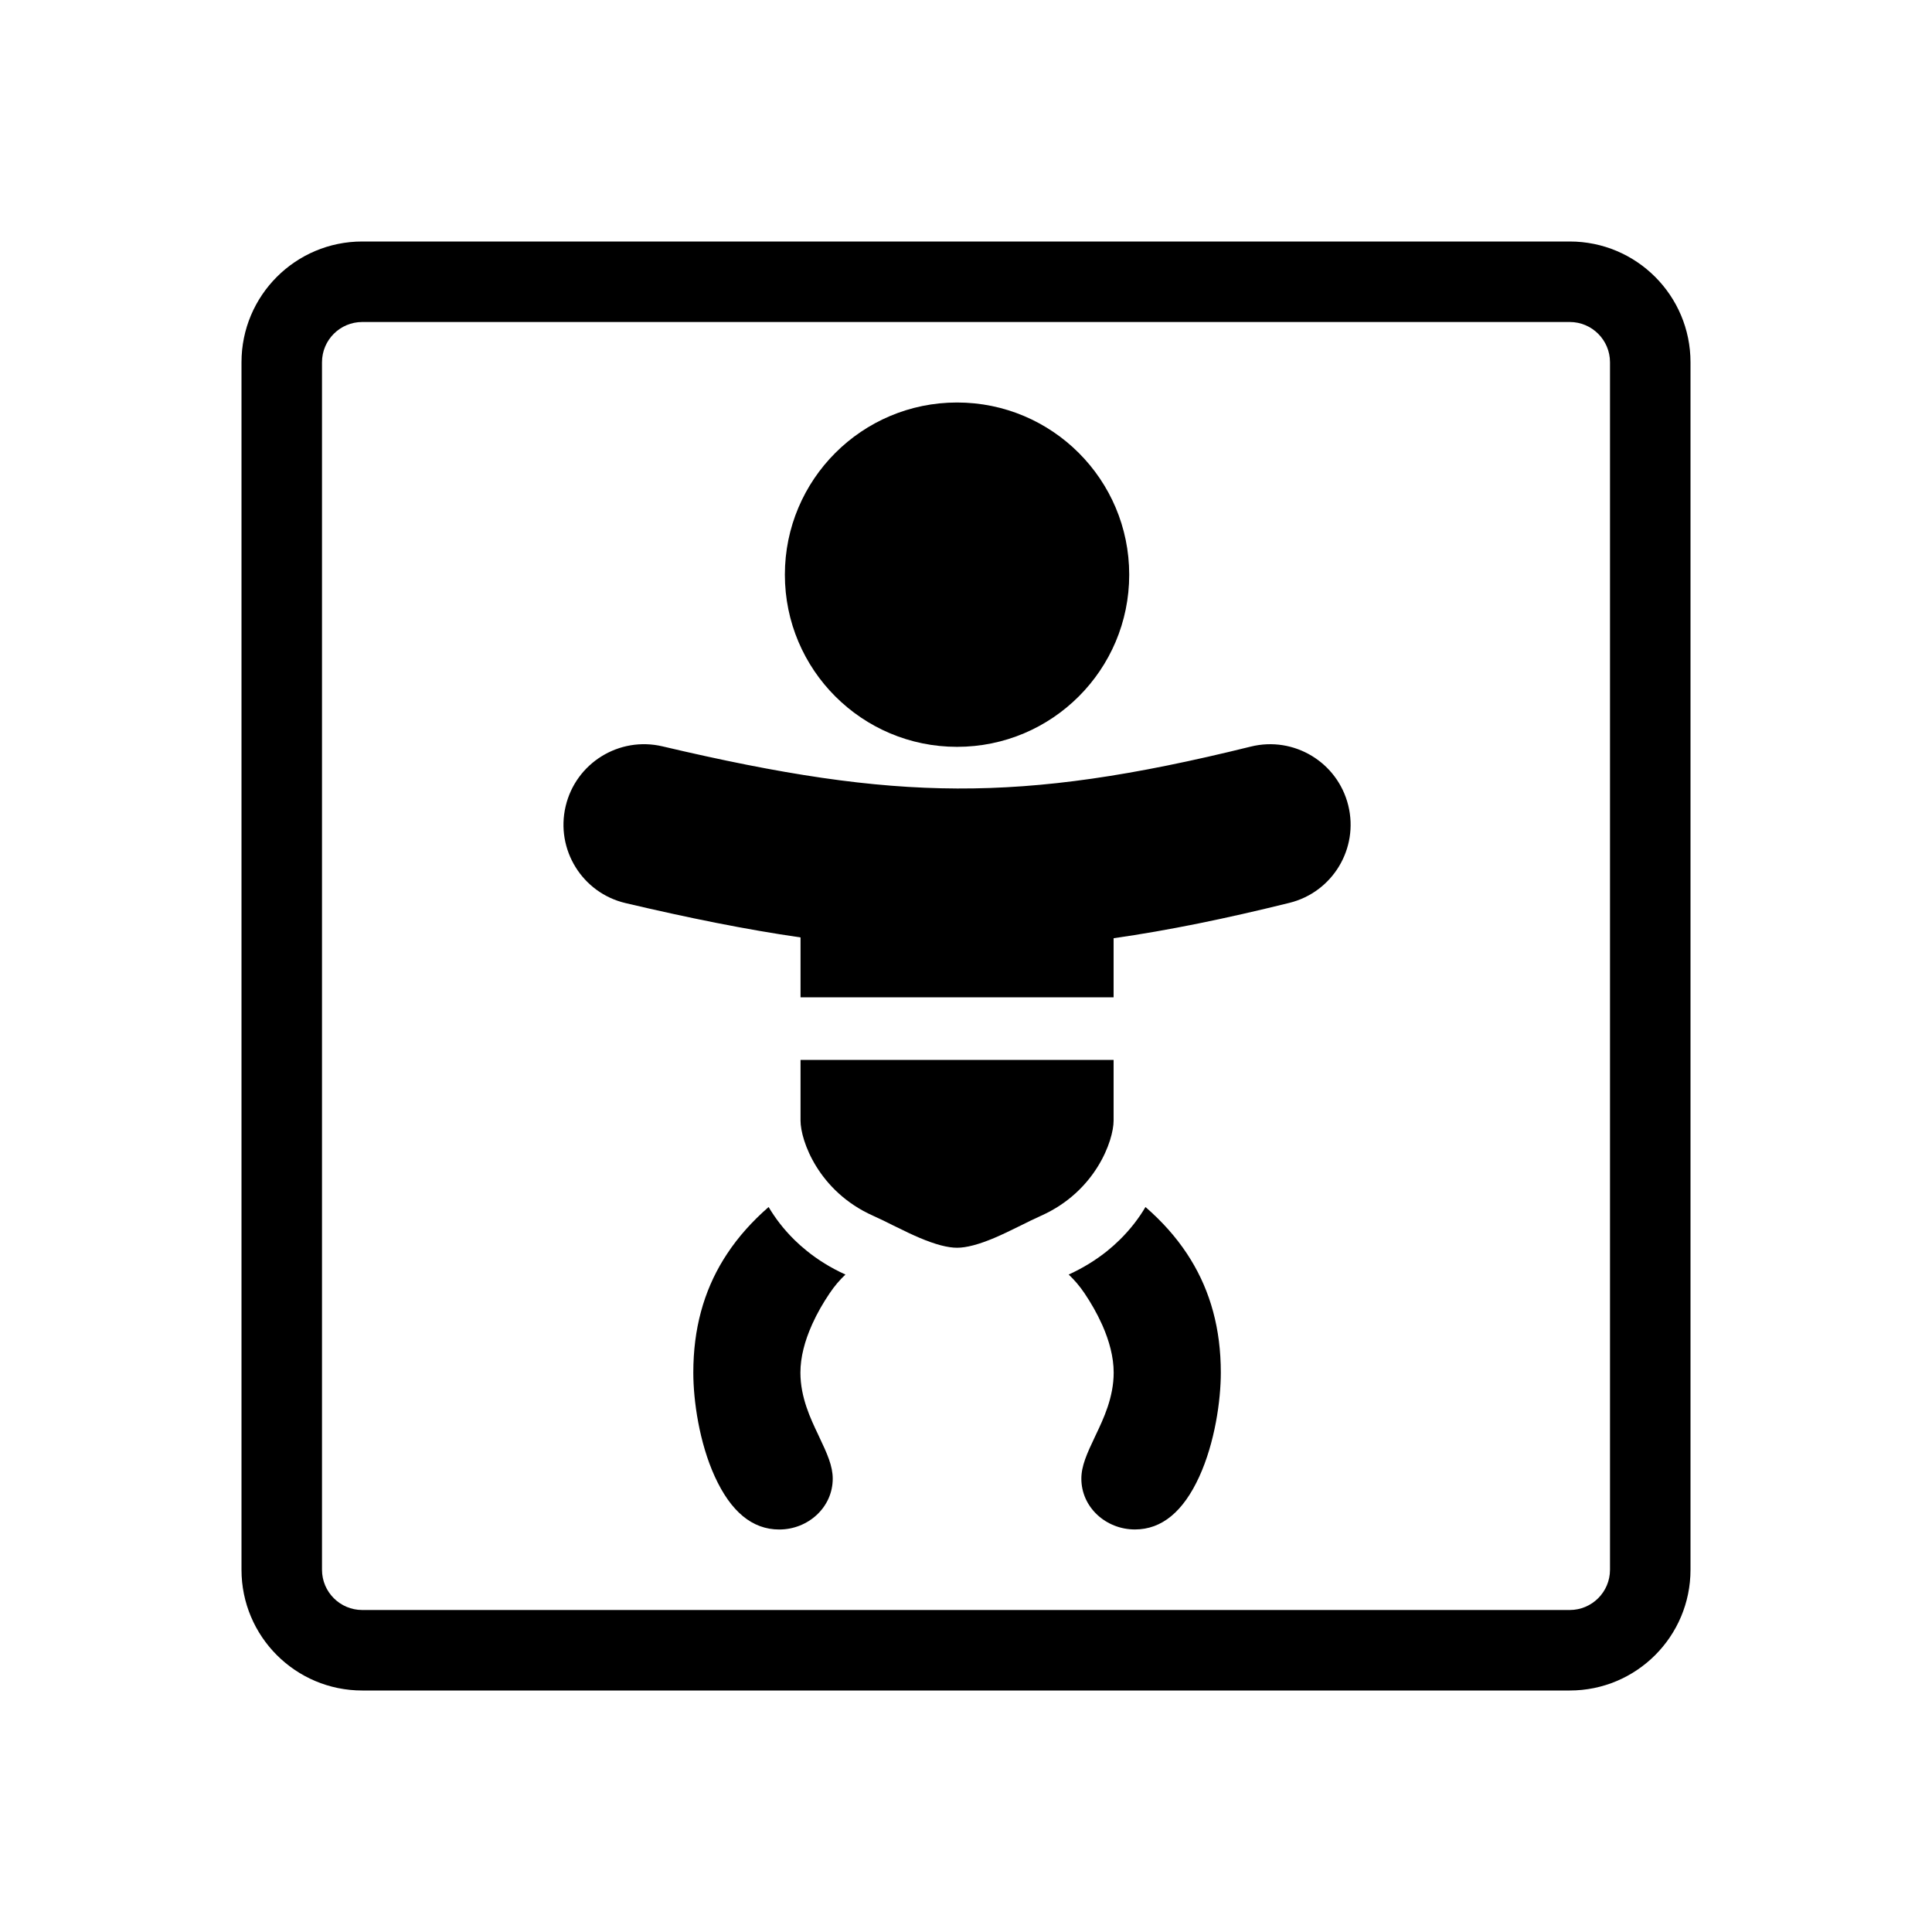
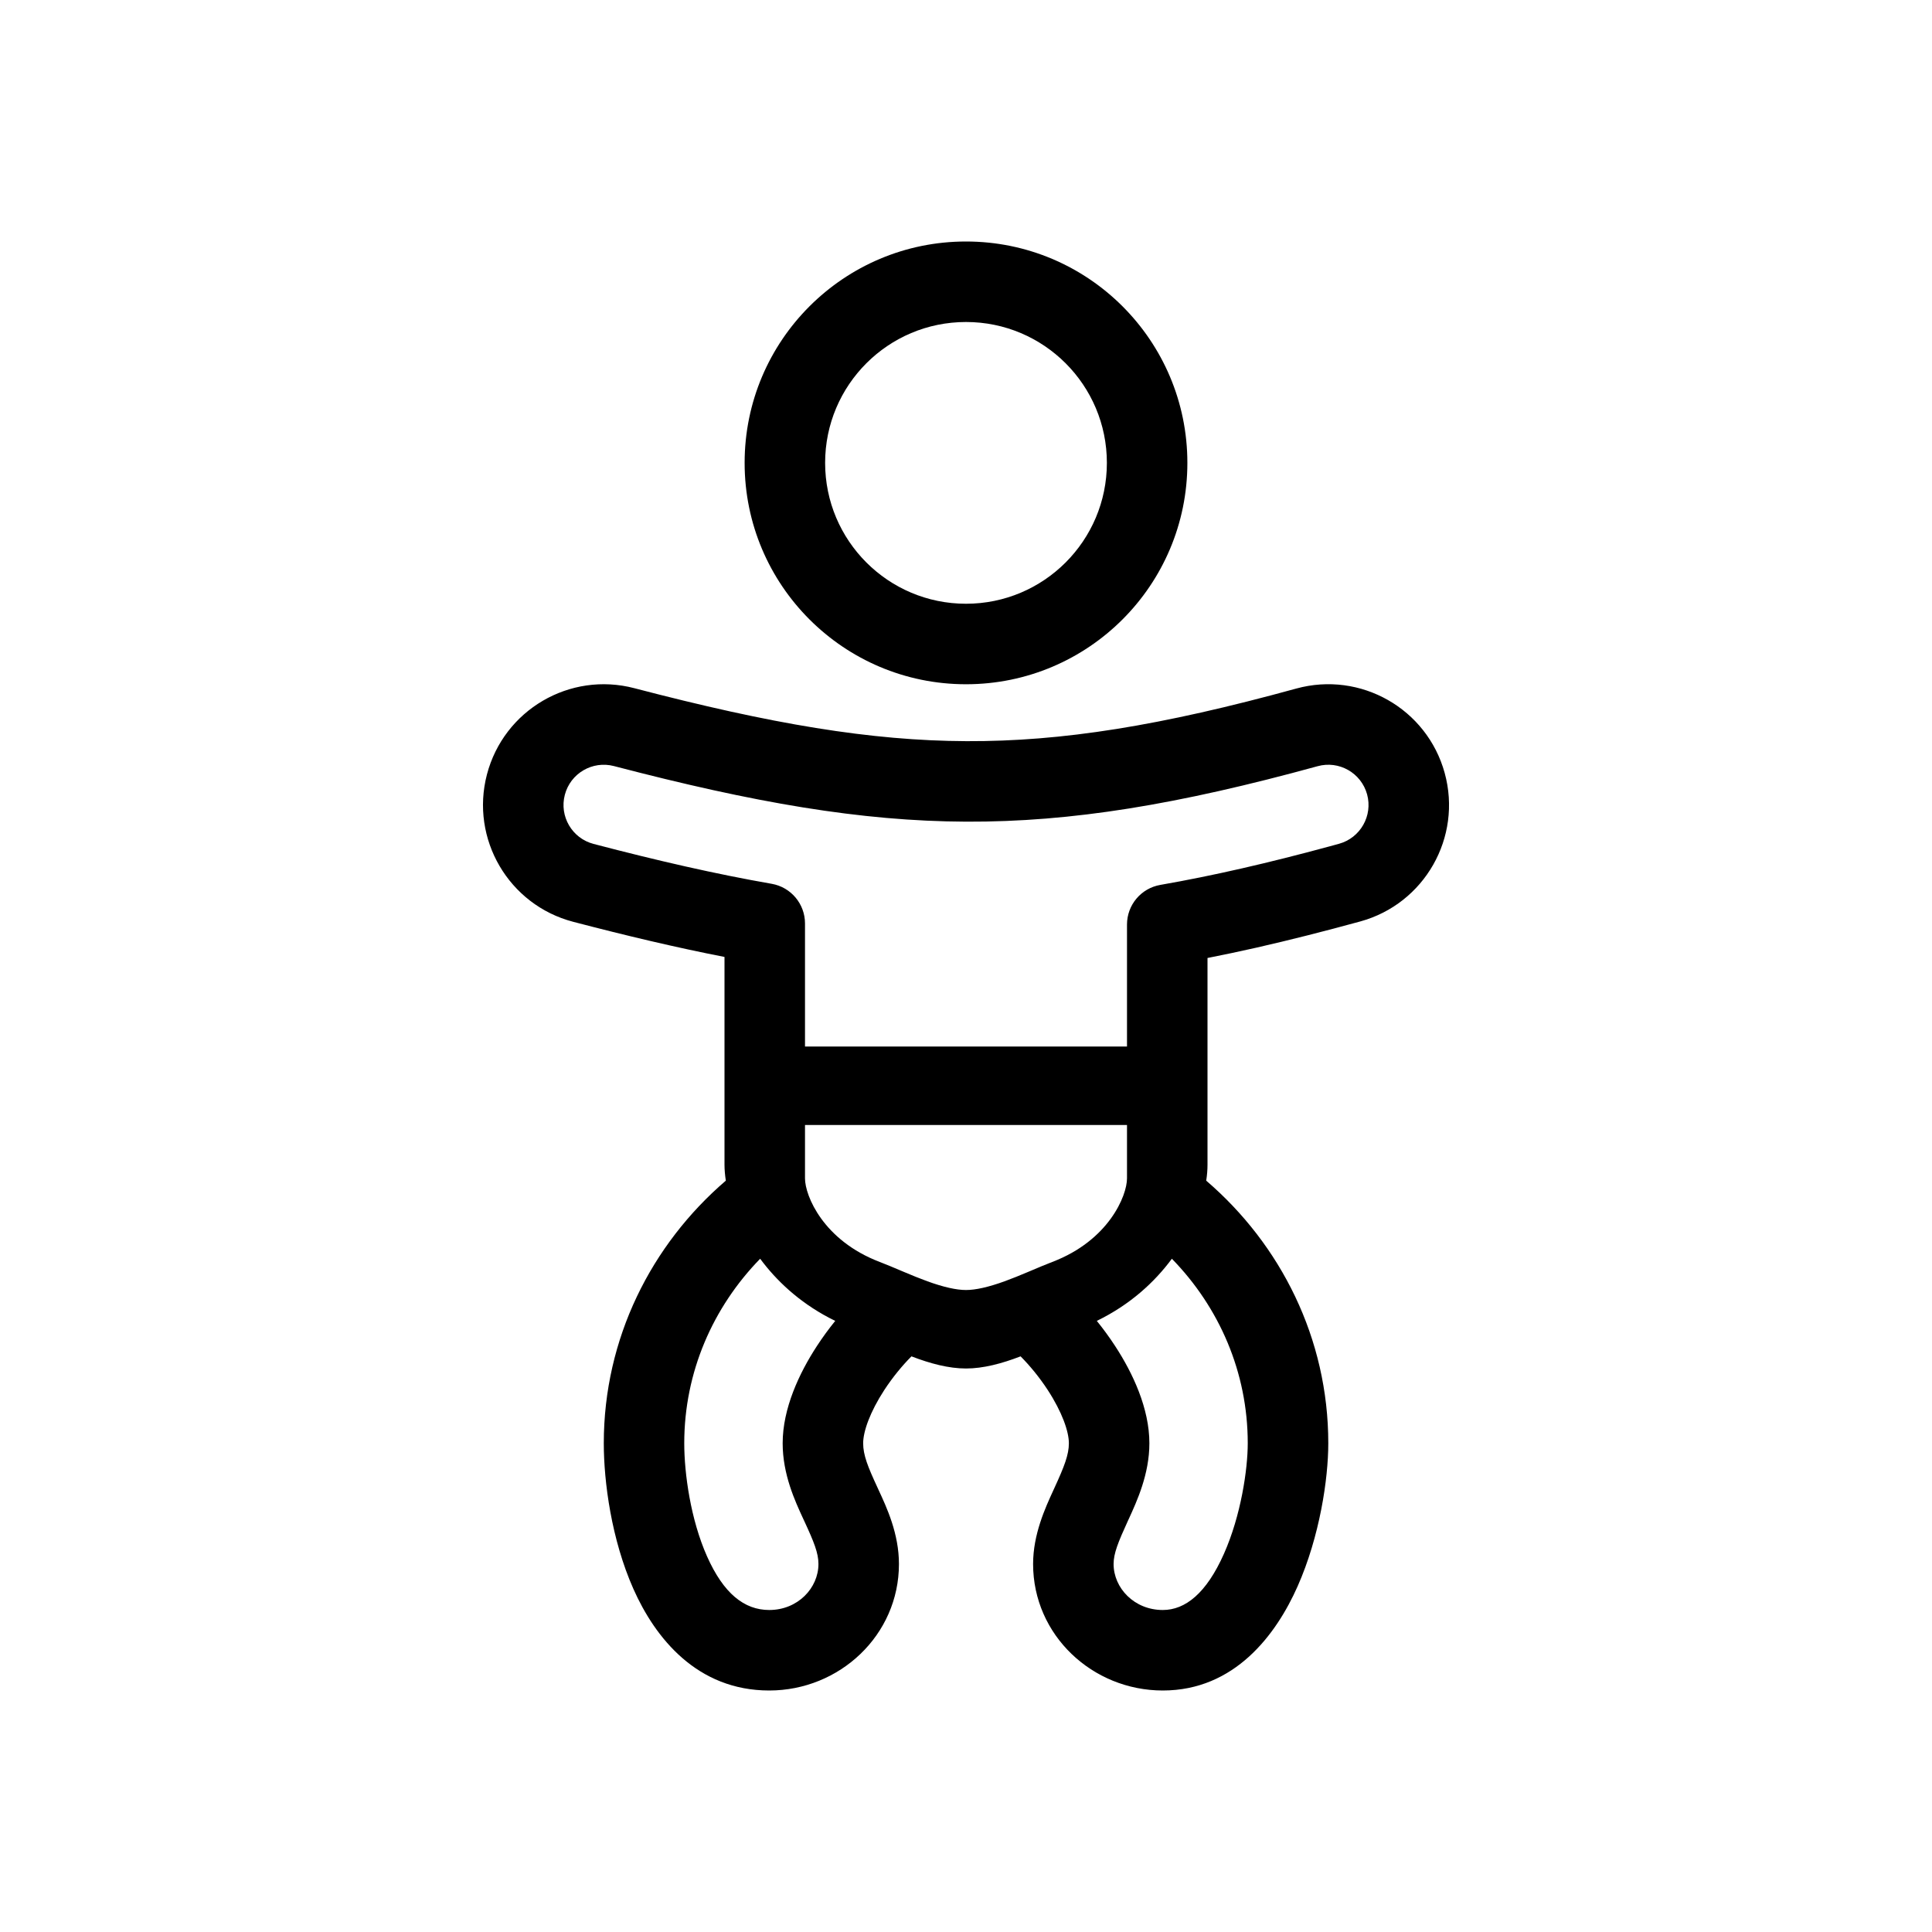
<svg xmlns="http://www.w3.org/2000/svg" width="48" height="48" viewBox="0 0 48 48" fill="none">
-   <path d="M28.055 14.278C28.055 16.64 26.14 18.555 23.778 18.555C21.415 18.555 19.5 16.64 19.5 14.278C19.5 11.915 21.415 10 23.778 10C26.14 10 28.055 11.915 28.055 14.278Z" fill="currentColor" />
-   <path d="M27.667 27.842C27.667 28.335 27.223 29.6 25.862 30.206C25.706 30.275 25.531 30.362 25.373 30.441L25.281 30.486C25.087 30.582 24.9 30.672 24.711 30.753C24.316 30.92 24.009 31 23.778 31C23.547 31 23.239 30.92 22.845 30.753C22.655 30.672 22.468 30.582 22.275 30.486L22.182 30.441C22.025 30.362 21.85 30.275 21.694 30.206C20.333 29.6 19.889 28.335 19.889 27.842V26.333H27.667V27.842Z" fill="currentColor" />
-   <path d="M27.667 23.31C29.028 23.116 30.457 22.822 32.036 22.431C33.108 22.166 33.762 21.082 33.497 20.01C33.232 18.938 32.148 18.283 31.075 18.549C28.131 19.277 25.934 19.598 23.785 19.59C21.631 19.582 19.427 19.242 16.459 18.543C15.383 18.29 14.306 18.956 14.053 20.032C13.8 21.107 14.466 22.184 15.541 22.437C17.109 22.806 18.532 23.094 19.889 23.29V24.778H27.667V23.31Z" fill="currentColor" />
-   <path d="M17.225 34.103C17.225 33.013 17.484 32.089 17.974 31.292C18.003 31.244 18.033 31.197 18.065 31.15C18.343 30.728 18.689 30.343 19.096 29.988C19.259 30.263 19.468 30.539 19.73 30.797L19.744 30.811C19.833 30.898 19.928 30.983 20.03 31.065L20.043 31.076C20.317 31.298 20.637 31.499 21.005 31.666C20.866 31.797 20.734 31.948 20.61 32.134C20.451 32.369 20.302 32.627 20.181 32.895L20.167 32.928C19.997 33.31 19.886 33.713 19.886 34.103C19.886 34.719 20.139 35.249 20.331 35.651L20.344 35.68C20.556 36.124 20.689 36.423 20.689 36.738C20.689 37.448 20.079 38 19.359 38C18.687 38 18.156 37.552 17.76 36.687C17.373 35.841 17.225 34.798 17.225 34.103Z" fill="currentColor" />
-   <path d="M28.459 29.988C28.297 30.263 28.087 30.538 27.826 30.796L27.811 30.81C27.722 30.898 27.627 30.983 27.526 31.065L27.513 31.076C27.238 31.297 26.919 31.498 26.551 31.666C26.689 31.796 26.821 31.947 26.946 32.133C27.104 32.368 27.253 32.626 27.374 32.895L27.389 32.927C27.558 33.31 27.669 33.713 27.669 34.102C27.669 34.718 27.416 35.249 27.225 35.65L27.211 35.68C27 36.123 26.866 36.422 26.866 36.738C26.866 37.448 27.476 37.999 28.197 37.999C28.868 37.999 29.4 37.552 29.796 36.686C30.182 35.841 30.331 34.797 30.331 34.102C30.331 33.013 30.071 32.088 29.582 31.292C29.552 31.244 29.522 31.196 29.491 31.149C29.212 30.727 28.867 30.342 28.459 29.988Z" fill="currentColor" />
-   <path fill-rule="evenodd" clip-rule="evenodd" d="M6 9C6 7.343 7.343 6 9 6H39C40.657 6 42 7.343 42 9V39C42 40.657 40.657 42 39 42H9C7.343 42 6 40.657 6 39V9ZM8 9C8 8.448 8.448 8 9 8H39C39.552 8 40 8.448 40 9V39C40 39.552 39.552 40 39 40H9C8.448 40 8 39.552 8 39V9Z" fill="currentColor" />
+   <path fill-rule="evenodd" clip-rule="evenodd" d="M24 17C27.038 17 29.5 14.538 29.5 11.5C29.5 8.462 27.038 6 24 6C20.963 6 18.5 8.462 18.5 11.5C18.5 14.538 20.963 17 24 17ZM24 15C25.933 15 27.5 13.433 27.5 11.5C27.5 9.567 25.933 8 24 8C22.067 8 20.5 9.567 20.5 11.5C20.5 13.433 22.067 15 24 15ZM18 28.94C18 29.062 18.012 29.194 18.033 29.333C16.18 30.924 15.001 33.253 15.001 35.857C15.001 36.814 15.19 38.246 15.737 39.477C16.278 40.696 17.319 42 19.112 42C20.857 42 22.334 40.627 22.334 38.857C22.334 38.104 22.031 37.454 21.826 37.013L21.797 36.949C21.561 36.44 21.445 36.151 21.445 35.857C21.445 35.568 21.611 35.086 21.971 34.533C22.181 34.212 22.419 33.925 22.645 33.698C23.114 33.879 23.574 34 24 34C24.427 34 24.887 33.879 25.356 33.698C25.582 33.925 25.82 34.212 26.03 34.533C26.39 35.086 26.556 35.568 26.556 35.857C26.556 36.143 26.44 36.438 26.202 36.956L26.171 37.024C25.968 37.466 25.667 38.12 25.667 38.857C25.667 40.627 27.144 42 28.889 42C30.676 42 31.707 40.611 32.239 39.411C32.788 38.171 33.001 36.744 33.001 35.857C33.001 33.253 31.821 30.924 29.968 29.333C29.99 29.194 30 29.062 30 28.94V23.801C30.397 23.723 30.799 23.638 31.207 23.546C32.039 23.357 32.898 23.139 33.796 22.893C35.393 22.454 36.332 20.803 35.893 19.205C35.454 17.607 33.803 16.668 32.205 17.107C28.841 18.032 26.387 18.424 24.013 18.414C21.63 18.404 19.162 17.988 15.76 17.098C14.157 16.678 12.518 17.638 12.098 19.241C11.679 20.843 12.638 22.483 14.241 22.902C15.564 23.248 16.806 23.542 18 23.775V28.94ZM33.028 21.029C33.107 21.008 33.186 20.986 33.266 20.964C33.798 20.818 34.111 20.267 33.965 19.735C33.818 19.203 33.268 18.889 32.736 19.036C29.271 19.988 26.624 20.425 24.005 20.414C21.382 20.403 18.731 19.942 15.254 19.033C14.719 18.893 14.173 19.213 14.033 19.747C13.893 20.281 14.213 20.828 14.747 20.967C16.345 21.386 17.797 21.718 19.173 21.958C19.651 22.042 20 22.457 20 22.943V26H28V22.97C28 22.483 28.35 22.068 28.829 21.985C30.138 21.757 31.518 21.439 33.028 21.029ZM17 35.857C17 34.091 17.712 32.478 18.886 31.273C19.287 31.815 19.846 32.343 20.598 32.74C20.648 32.766 20.7 32.792 20.751 32.817C20.589 33.017 20.436 33.227 20.297 33.44C19.855 34.116 19.445 34.994 19.445 35.857C19.445 36.633 19.752 37.293 19.96 37.743L19.982 37.79C20.222 38.309 20.334 38.583 20.334 38.857C20.334 39.454 19.821 40 19.112 40C18.491 40 17.976 39.59 17.565 38.665C17.16 37.754 17 36.615 17 35.857ZM27.704 33.44C27.565 33.227 27.412 33.017 27.25 32.817C28.08 32.414 28.688 31.851 29.115 31.273C30.29 32.478 31 34.091 31 35.857C31 36.509 30.83 37.653 30.41 38.6C29.973 39.586 29.448 40 28.889 40C28.18 40 27.667 39.454 27.667 38.857C27.667 38.596 27.778 38.319 28.021 37.788L28.043 37.741C28.25 37.288 28.556 36.622 28.556 35.857C28.556 34.994 28.146 34.116 27.704 33.44ZM26.143 31.353C27.544 30.82 28 29.709 28 29.276V27.95H20V29.276C20 29.709 20.456 30.82 21.857 31.353C22.017 31.414 22.197 31.49 22.359 31.559L22.454 31.599C22.653 31.683 22.845 31.762 23.04 31.833C23.446 31.98 23.763 32.05 24 32.05C24.237 32.05 24.554 31.98 24.96 31.833C25.155 31.762 25.347 31.683 25.546 31.599L25.641 31.559M26.143 31.353C25.983 31.414 25.803 31.49 25.641 31.559L26.143 31.353Z" fill="currentColor" />
</svg>
